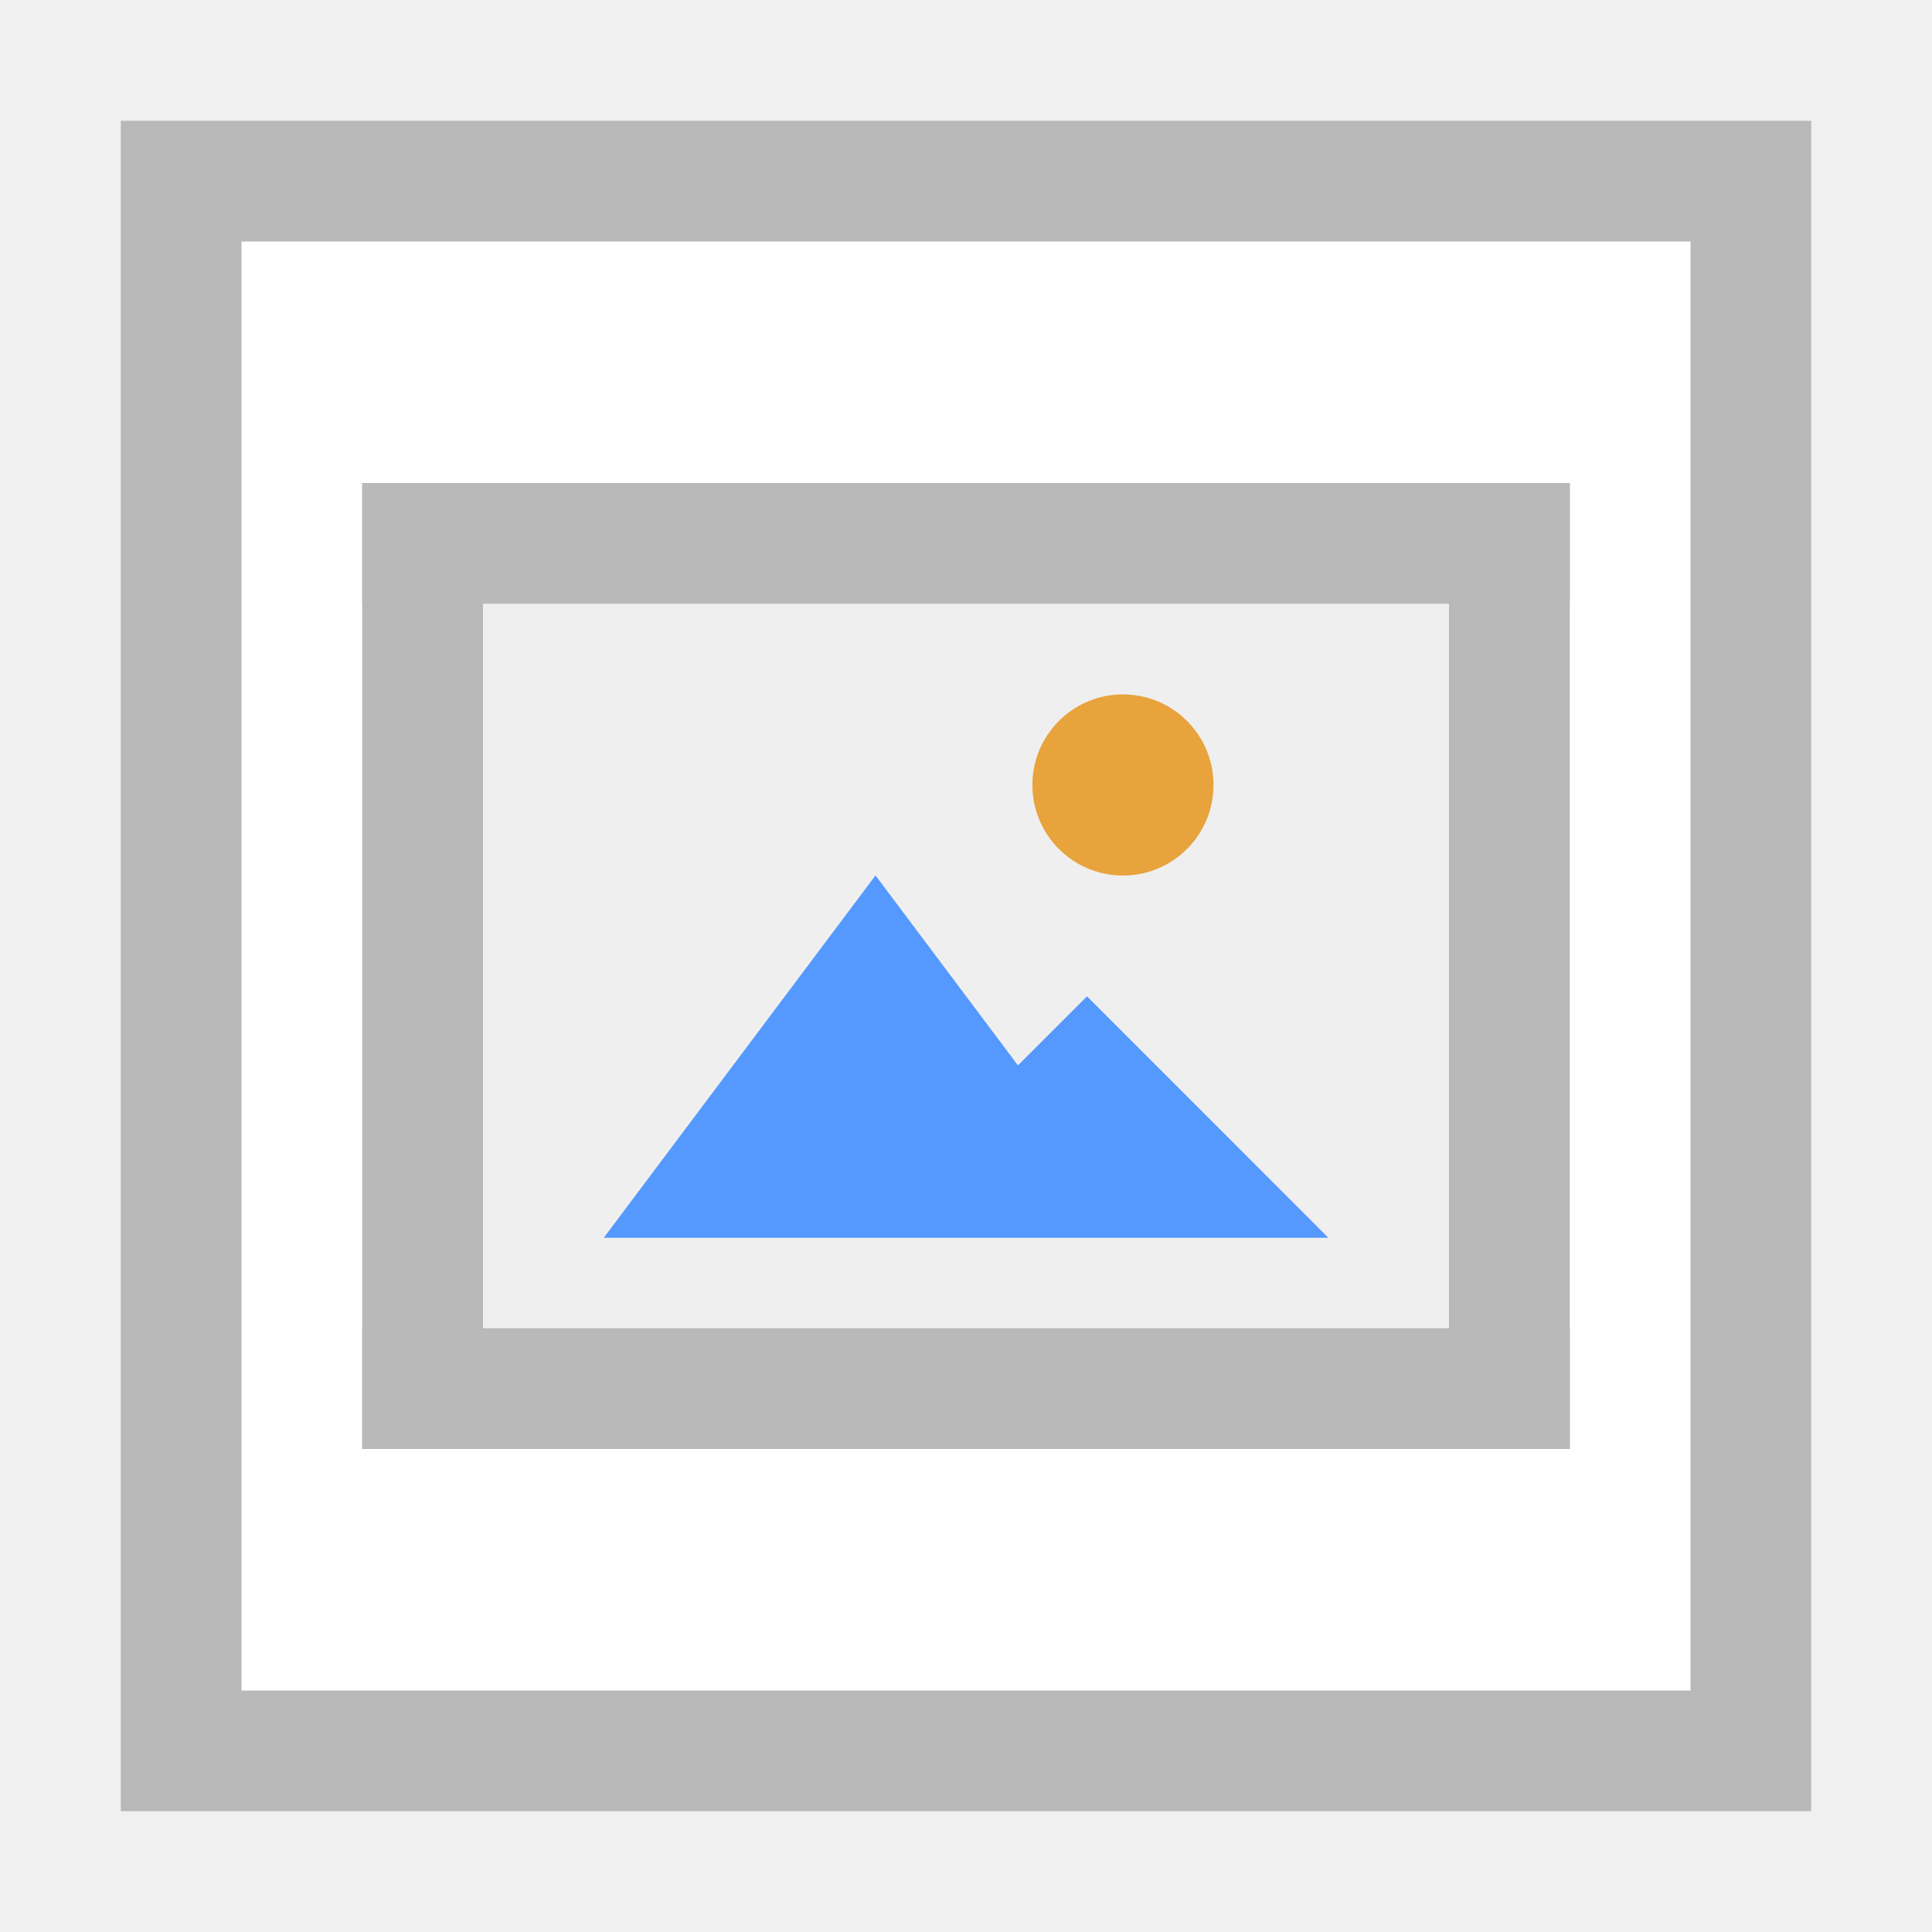
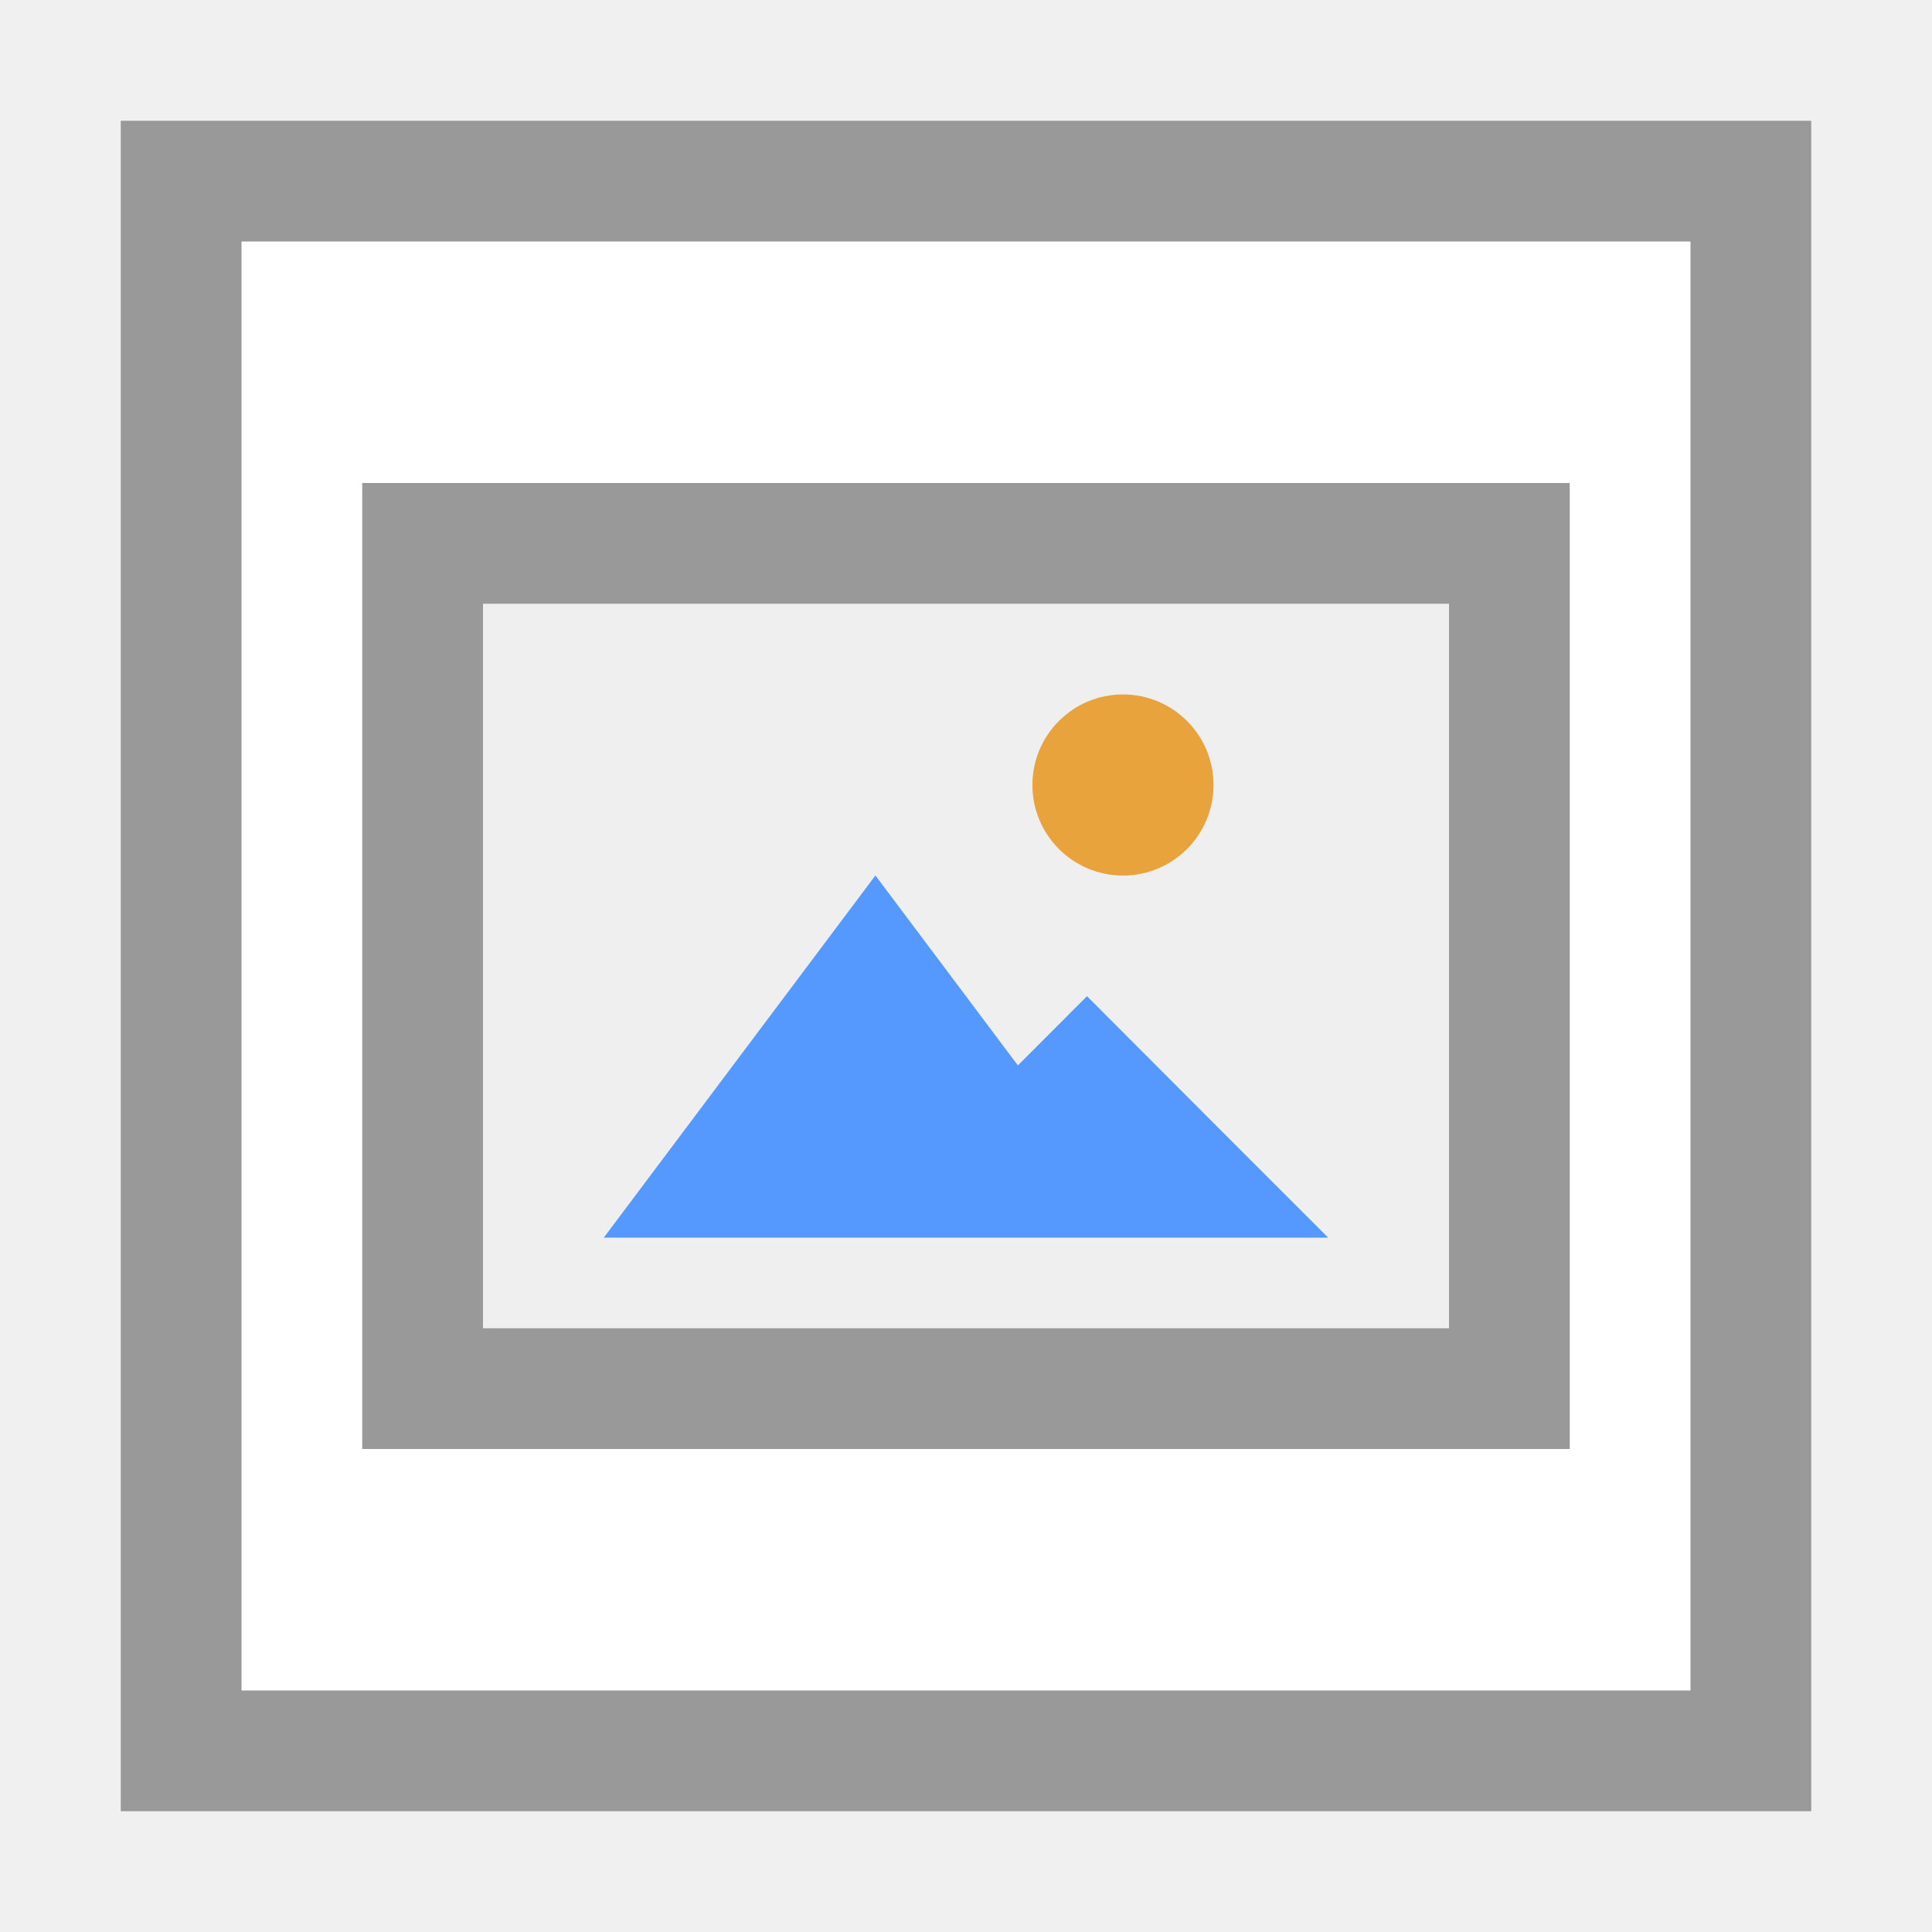
<svg xmlns="http://www.w3.org/2000/svg" viewBox="0 0 16 16">
-   <path d="M1 1h14v14H1z" fill="#fff" stroke-linecap="square" />
-   <path d="M1 1v14h14V1zm1 1h12v12H2z" fill="#b9b9b9" stroke-linecap="square" />
-   <path d="M3 4h10v8H3z" fill="#efefef" stroke-linecap="square" />
-   <g transform="matrix(.75 0 0 .75 -21.343 -777.193)" stroke="#faa" stroke-width="0">
-     <path d="M38.124 1045.925l-1.5 2-1.5 2H43.125l-1.333-1.334-1.332-1.332-.763.763-.07-.095-1.5-2z" fill="#59f" stroke-width="0" />
-     <circle cx="40.857" cy="1044.925" r="1" fill="#e8a33d" />
-   </g>
-   <path d="M3 4h10v1H3zM3 11h10v1H3z" fill="#b9b9b9" stroke-linecap="square" />
-   <path d="M13 4v8h-1V4zM4 4v8H3V4z" fill="#b9b9b9" stroke-linecap="square" />
+   <path fill="#FFF" d="M1 1h14v14H1V1z" />
+   <path fill="#999" d="M1 1v14h14V1H1zm1 1h12v12H2V2z" />
+   <path fill="#999" d="M3 4h10v8H3z" />
+   <path fill="#EFEFEF" d="M4 5h8v6H4z" />
+   <path fill="#59F" d="M7.25 7.25l-1.125 1.5L5 10.25h6l-1-1-.998-1-.572.573-.053-.07-1.125-1.5-.002-.002z" />
+   <circle fill="#E8A33D" cx="9.3" cy="6.501" r=".75" />
</svg>
